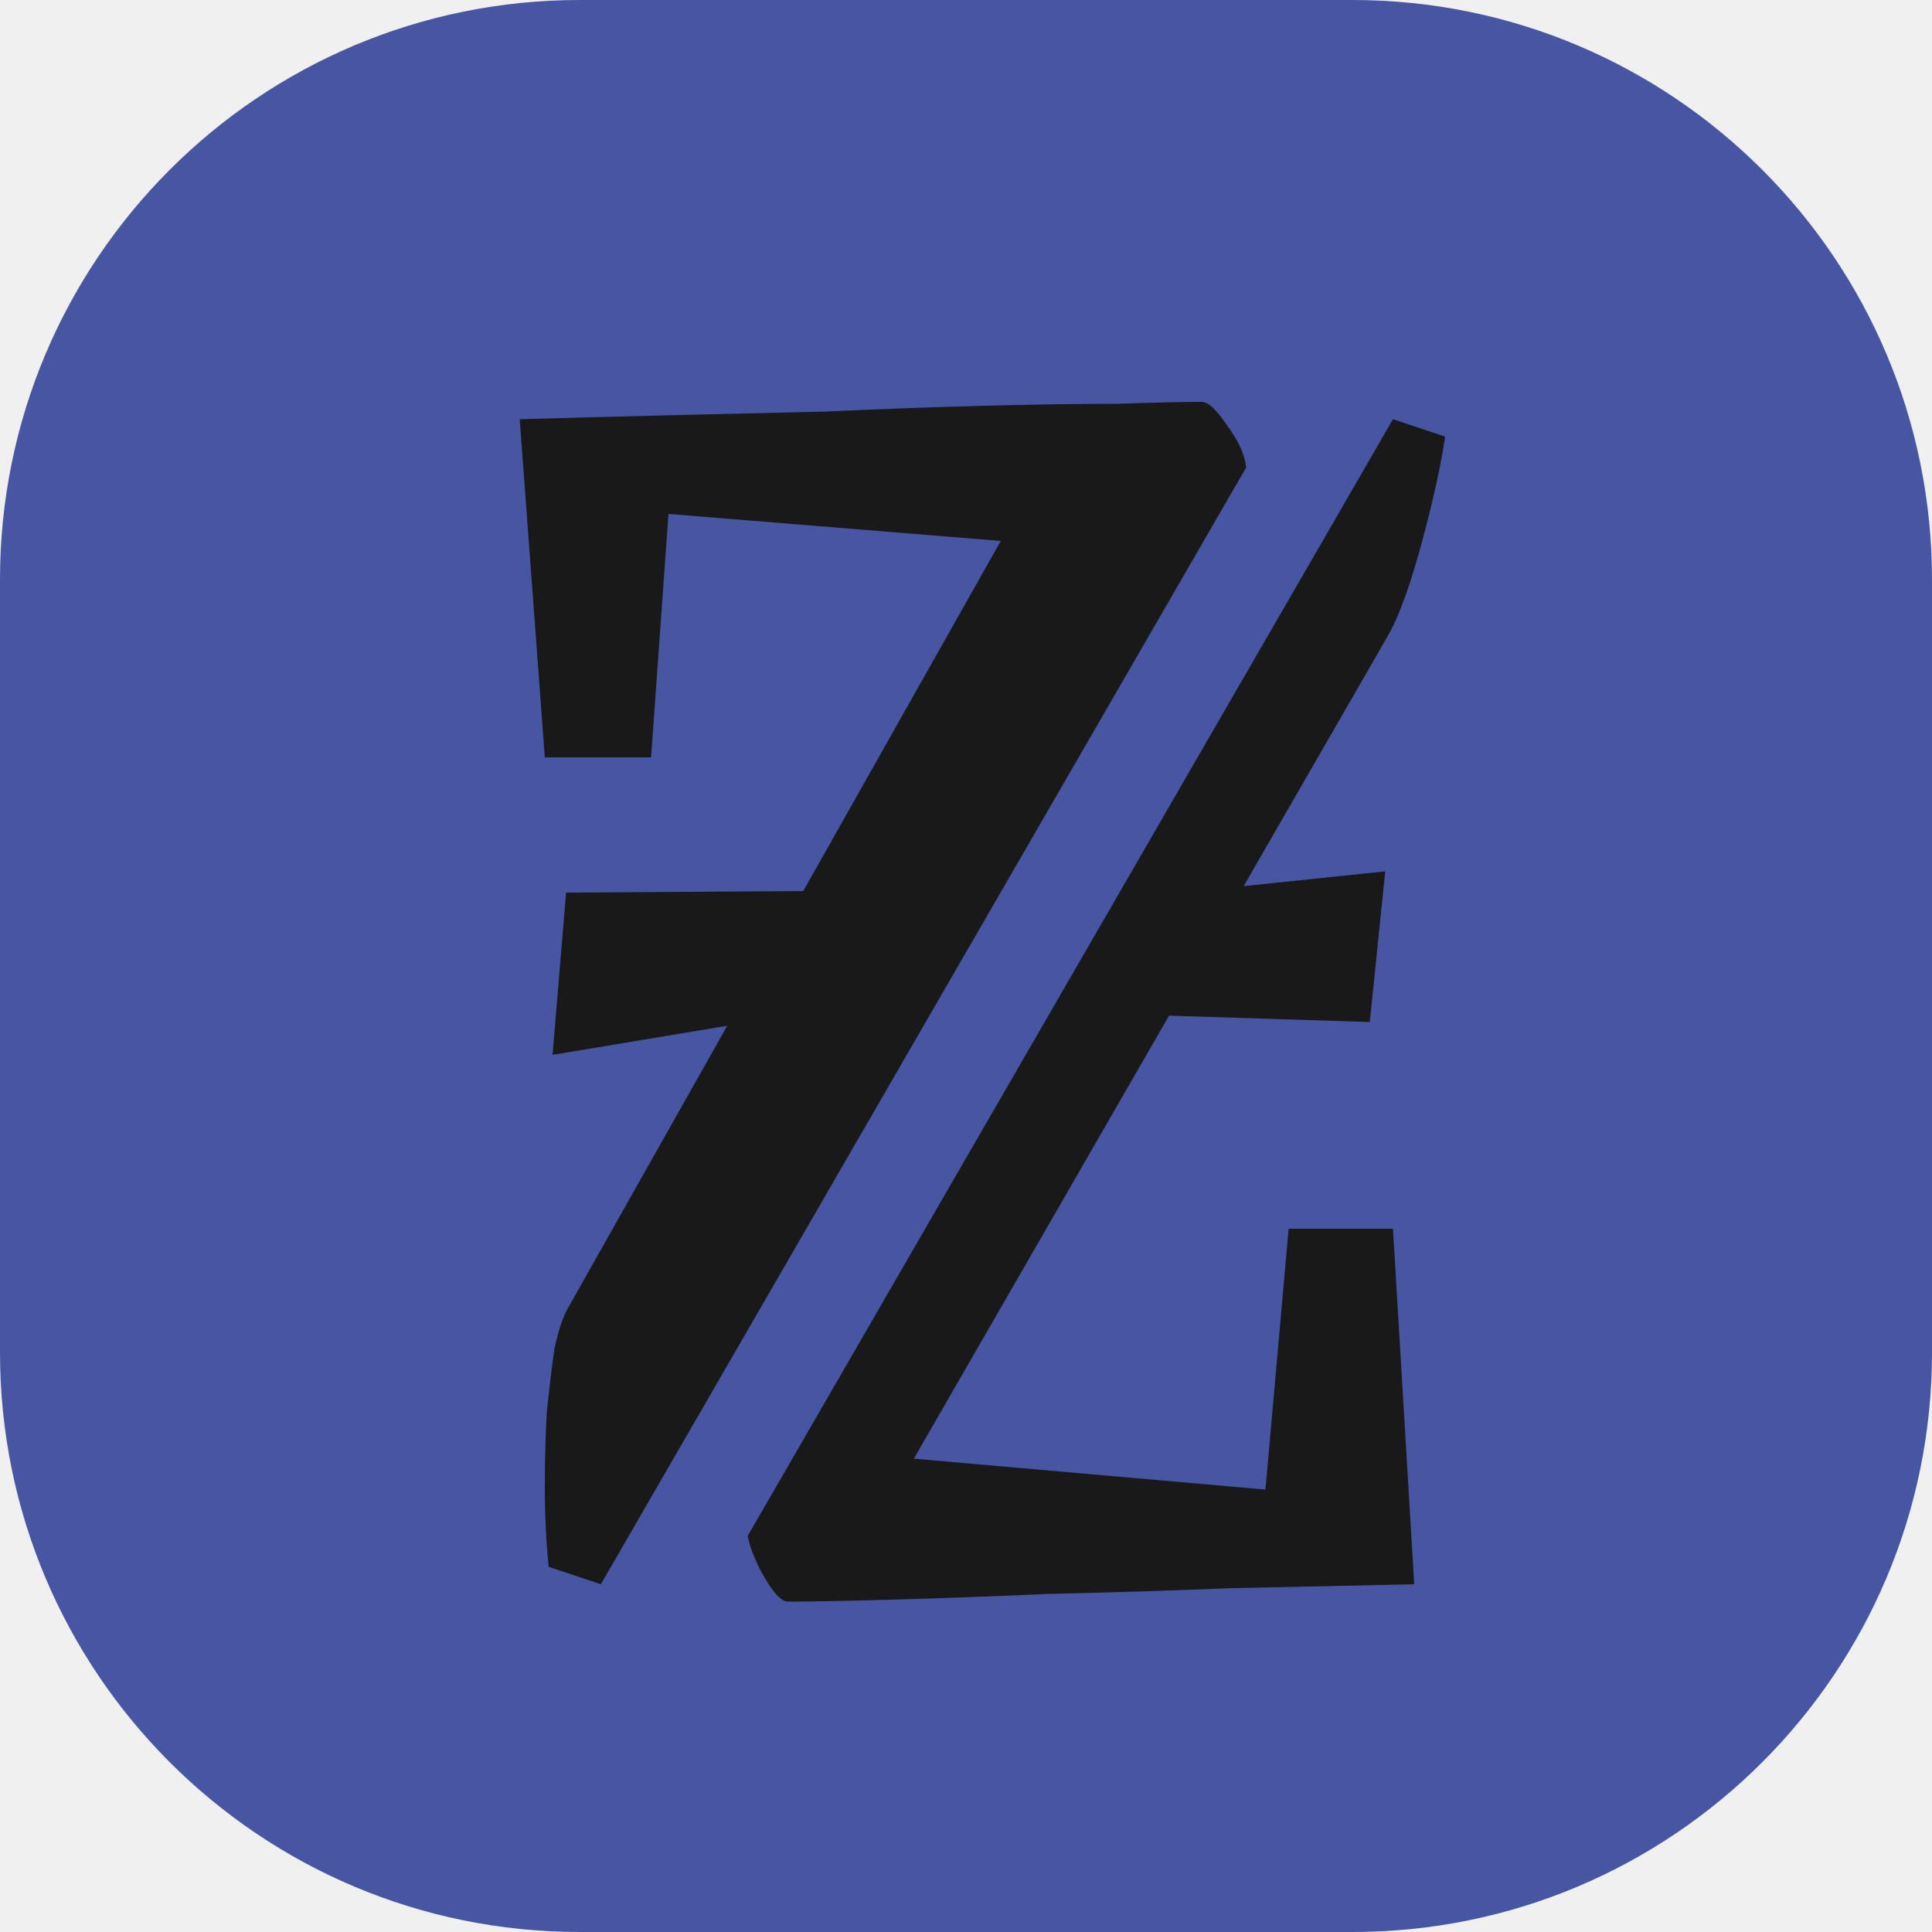
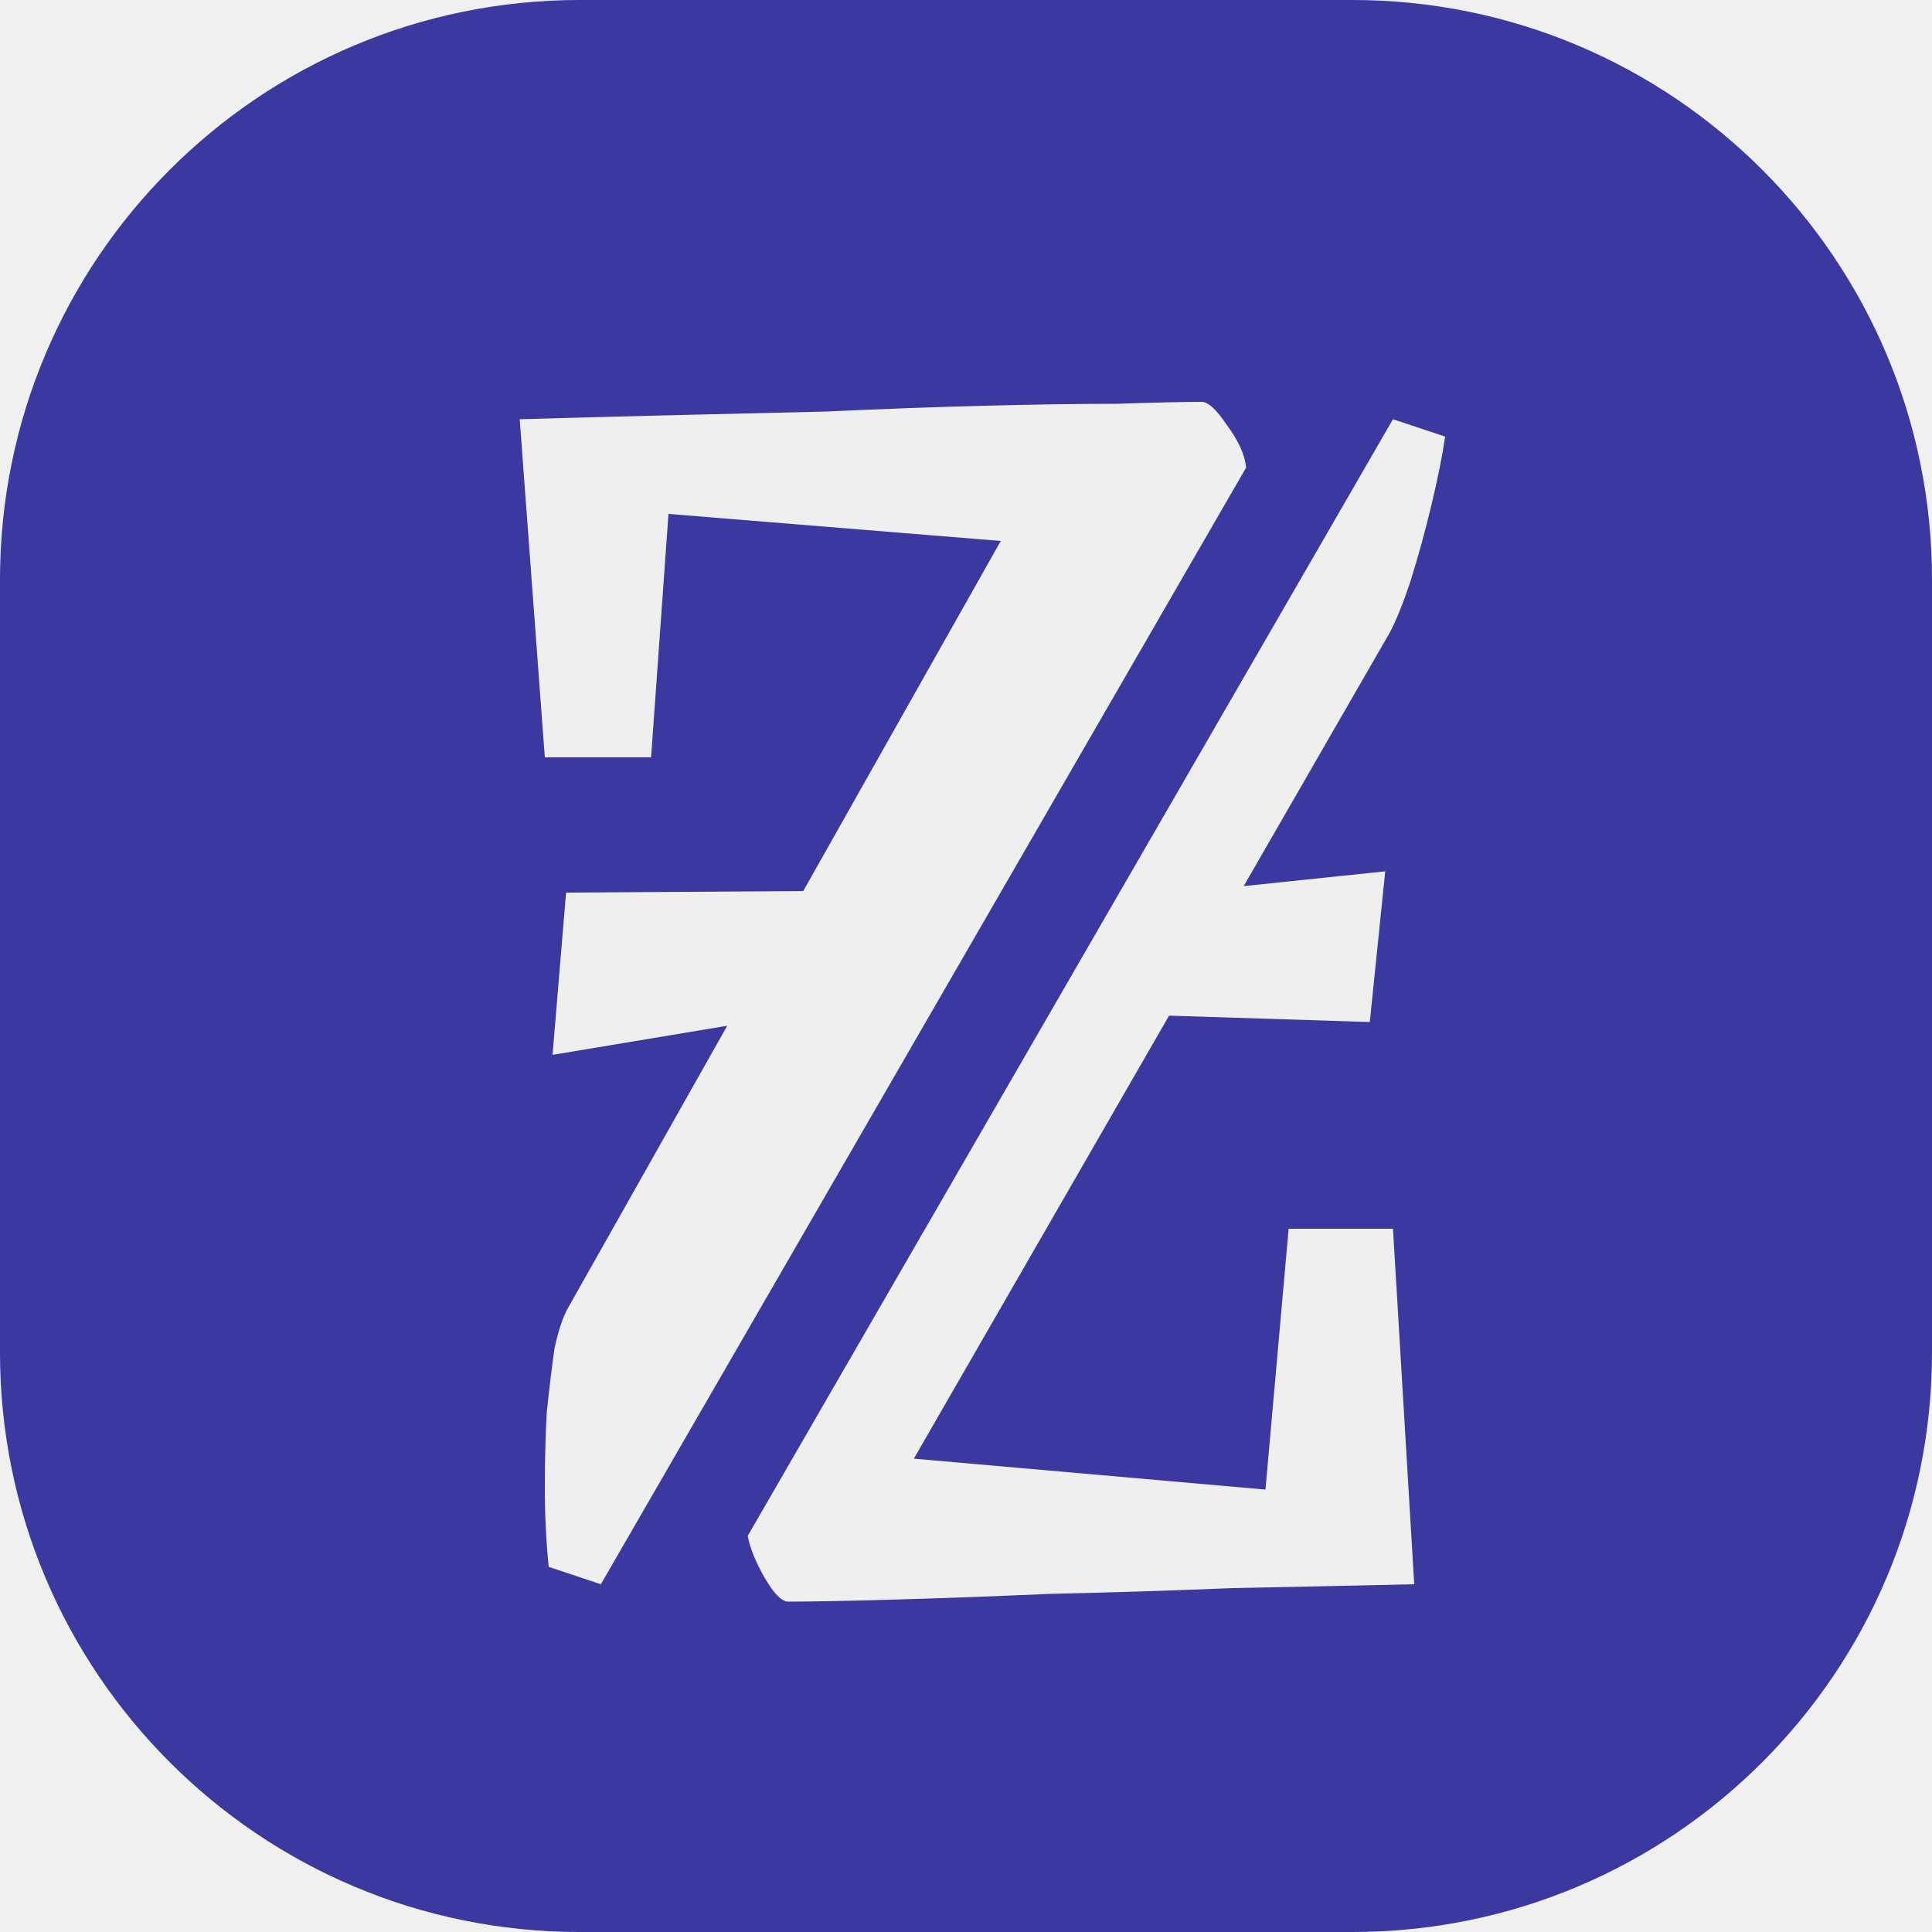
<svg xmlns="http://www.w3.org/2000/svg" width="500" height="500" viewBox="0 0 500 500" fill="none">
  <g clip-path="url(#clip0_1_2)">
-     <rect width="500" height="500" rx="150" fill="#4756A2" />
-     <path d="M322.5 121L155.5 410L142 405.5C141.333 398.833 141 392 141 385C141 378 141.167 371.5 141.5 365.5C142.167 359.167 142.833 353.667 143.5 349C144.5 344.333 145.667 340.833 147 338.5L259 140L173 133L168.5 196H141L134.5 108.5C145.833 108.167 158.333 107.833 172 107.5C185.667 107.167 199.667 106.833 214 106.5C228.333 105.833 242 105.333 255 105C268 104.667 279.333 104.5 289 104.5C299 104.167 306.333 104 311 104C312.667 104 314.833 106 317.5 110C320.5 114 322.167 117.667 322.5 121ZM193.5 397.5L360.5 108.5L374 113C373.333 117.667 372.167 123.5 370.5 130.5C368.833 137.5 367 144.167 365 150.5C363 156.5 361.167 161 359.5 164L236.5 377.5L327.5 385.5L333.5 318H360.5L366 410C351.333 410.333 335.667 410.667 319 411C302.667 411.667 286.833 412.167 271.5 412.5C256.167 413.167 242.5 413.667 230.5 414C218.5 414.333 209.667 414.5 204 414.5C202.333 414.5 200.333 412.5 198 408.5C195.667 404.5 194.167 400.833 193.5 397.5ZM291.5 232.5L358.5 225.5L354.5 264.5L291.5 262.5V232.5ZM224 259.5L143 273L146.5 231L224 230.5V259.5Z" fill="#191919" />
+     <rect width="500" height="500" rx="150" fill="#3B38A0" />
+     <path d="M322.5 121L155.5 410L142 405.5C141.333 398.833 141 392 141 385C141 378 141.167 371.5 141.5 365.5C142.167 359.167 142.833 353.667 143.5 349C144.5 344.333 145.667 340.833 147 338.5L259 140L173 133L168.5 196H141L134.5 108.5C145.833 108.167 158.333 107.833 172 107.5C185.667 107.167 199.667 106.833 214 106.5C228.333 105.833 242 105.333 255 105C268 104.667 279.333 104.5 289 104.5C299 104.167 306.333 104 311 104C312.667 104 314.833 106 317.5 110C320.5 114 322.167 117.667 322.5 121ZM193.5 397.5L360.5 108.5L374 113C373.333 117.667 372.167 123.5 370.5 130.5C368.833 137.5 367 144.167 365 150.5C363 156.5 361.167 161 359.5 164L236.5 377.5L327.5 385.5L333.5 318H360.5L366 410C351.333 410.333 335.667 410.667 319 411C302.667 411.667 286.833 412.167 271.5 412.5C256.167 413.167 242.5 413.667 230.5 414C218.5 414.333 209.667 414.5 204 414.5C202.333 414.5 200.333 412.5 198 408.5C195.667 404.5 194.167 400.833 193.5 397.5ZM291.5 232.5L358.5 225.5L354.5 264.5L291.5 262.5V232.5ZM224 259.5L143 273L146.5 231L224 230.5V259.5Z" fill="#EFEFEF" />
  </g>
  <defs>
    <clipPath id="clip0_1_2">
      <rect width="500" height="500" fill="white" />
    </clipPath>
  </defs>
</svg>
